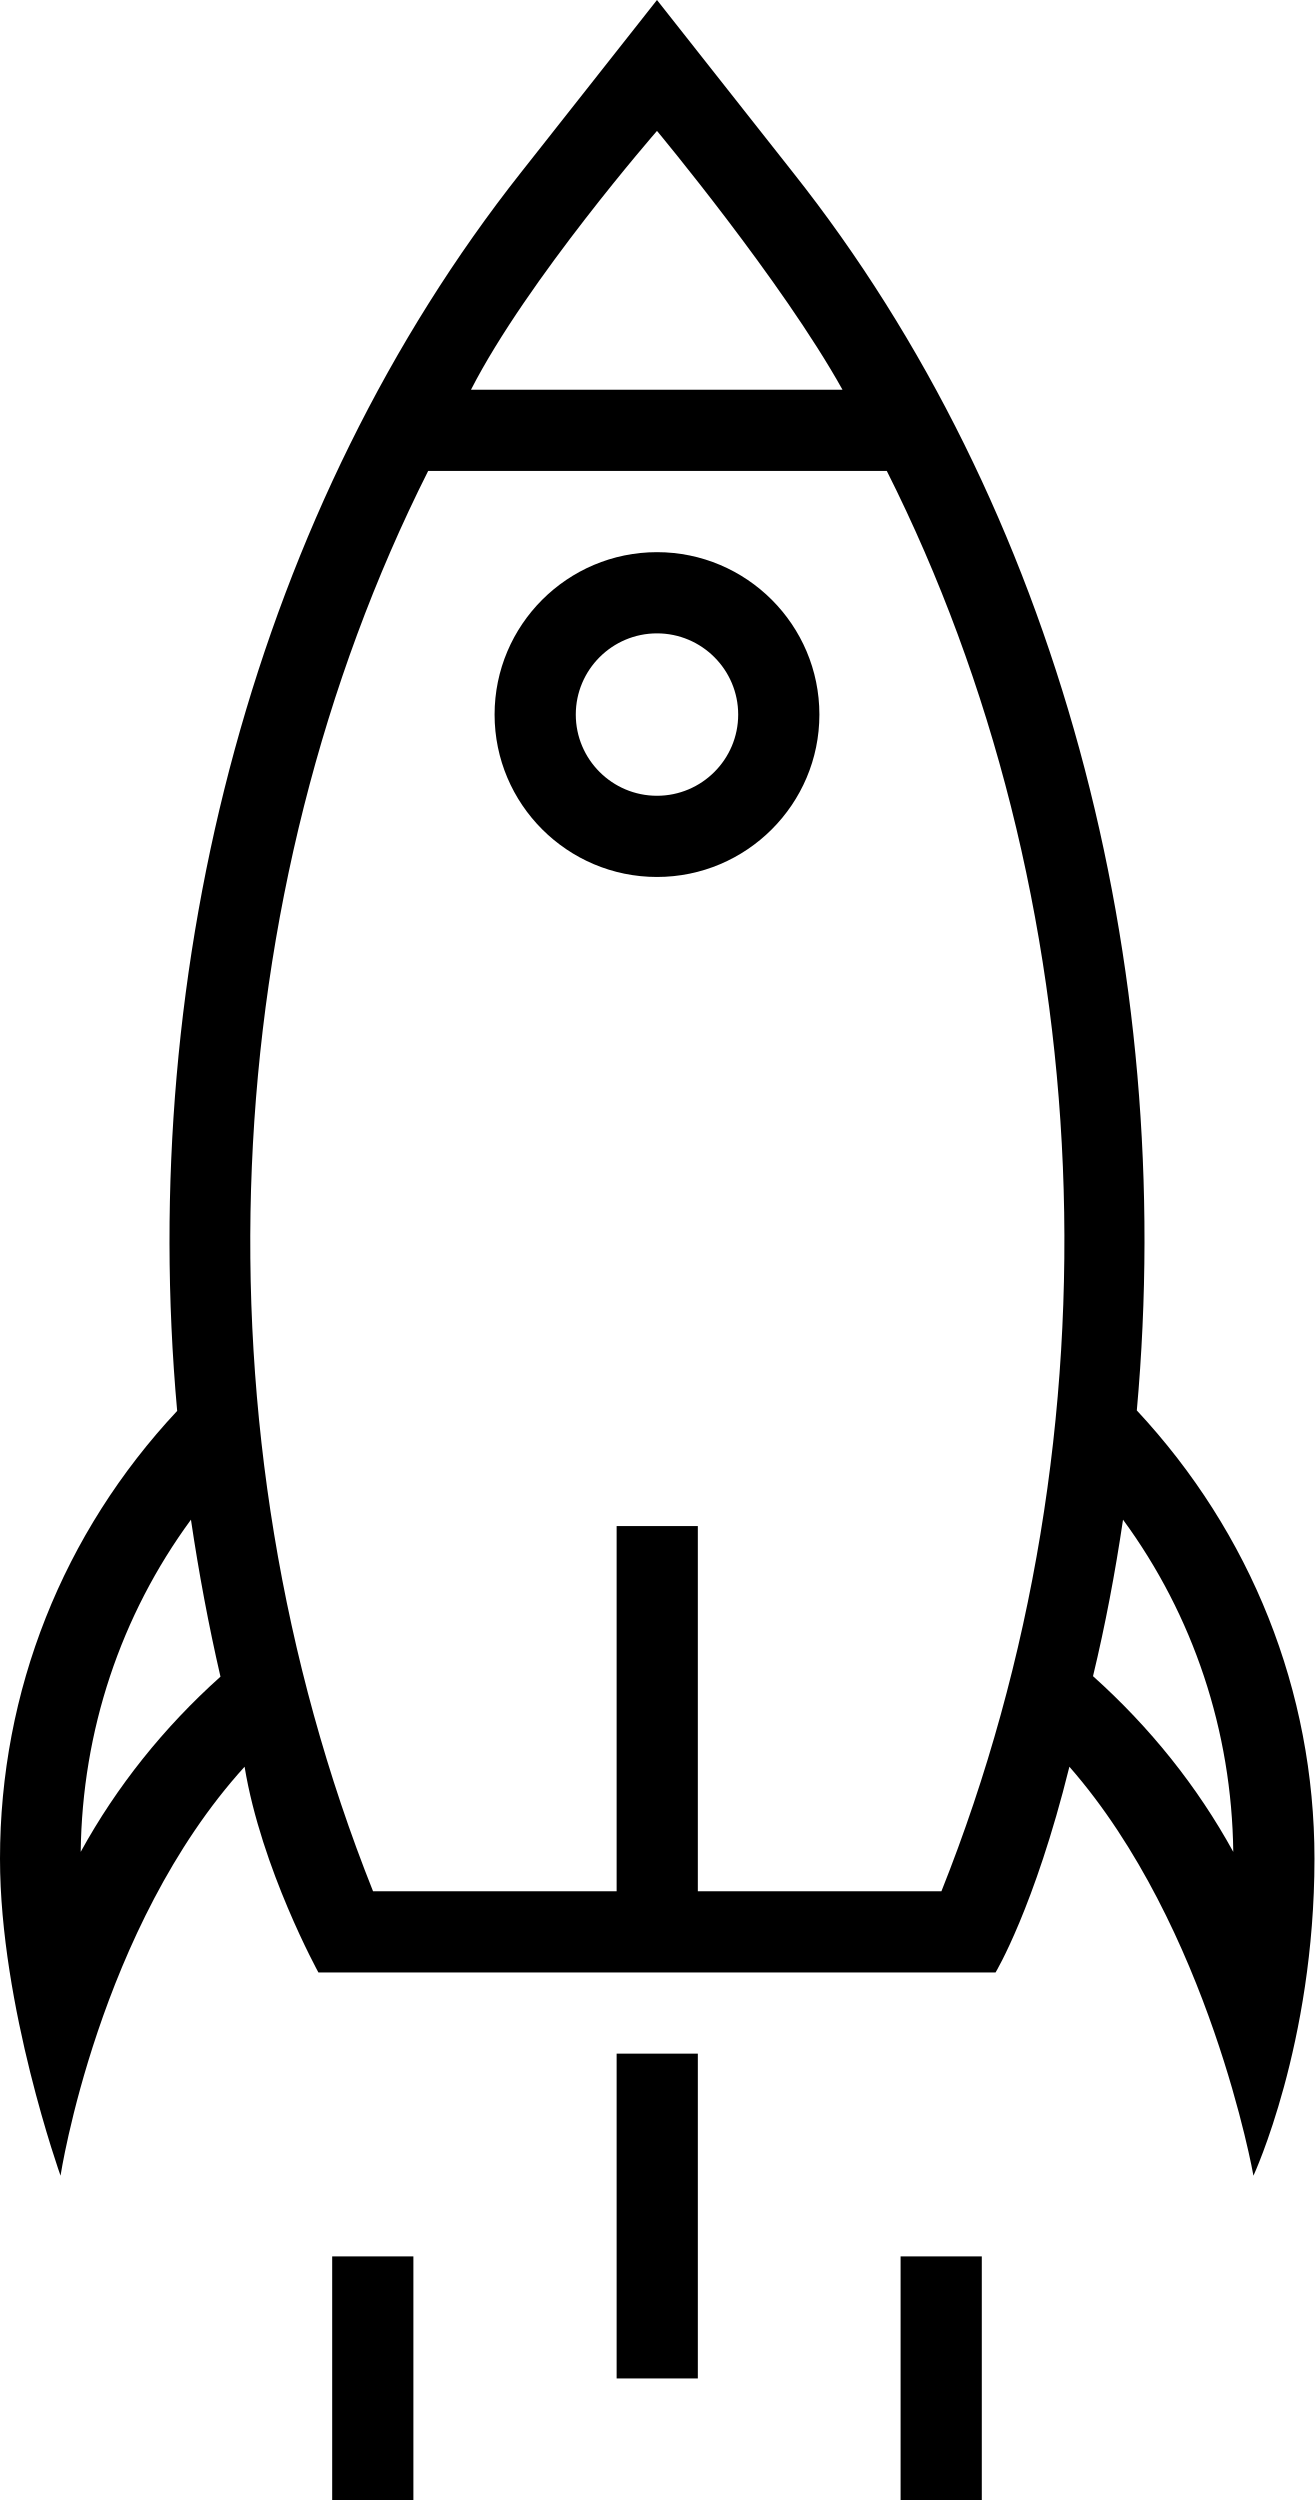
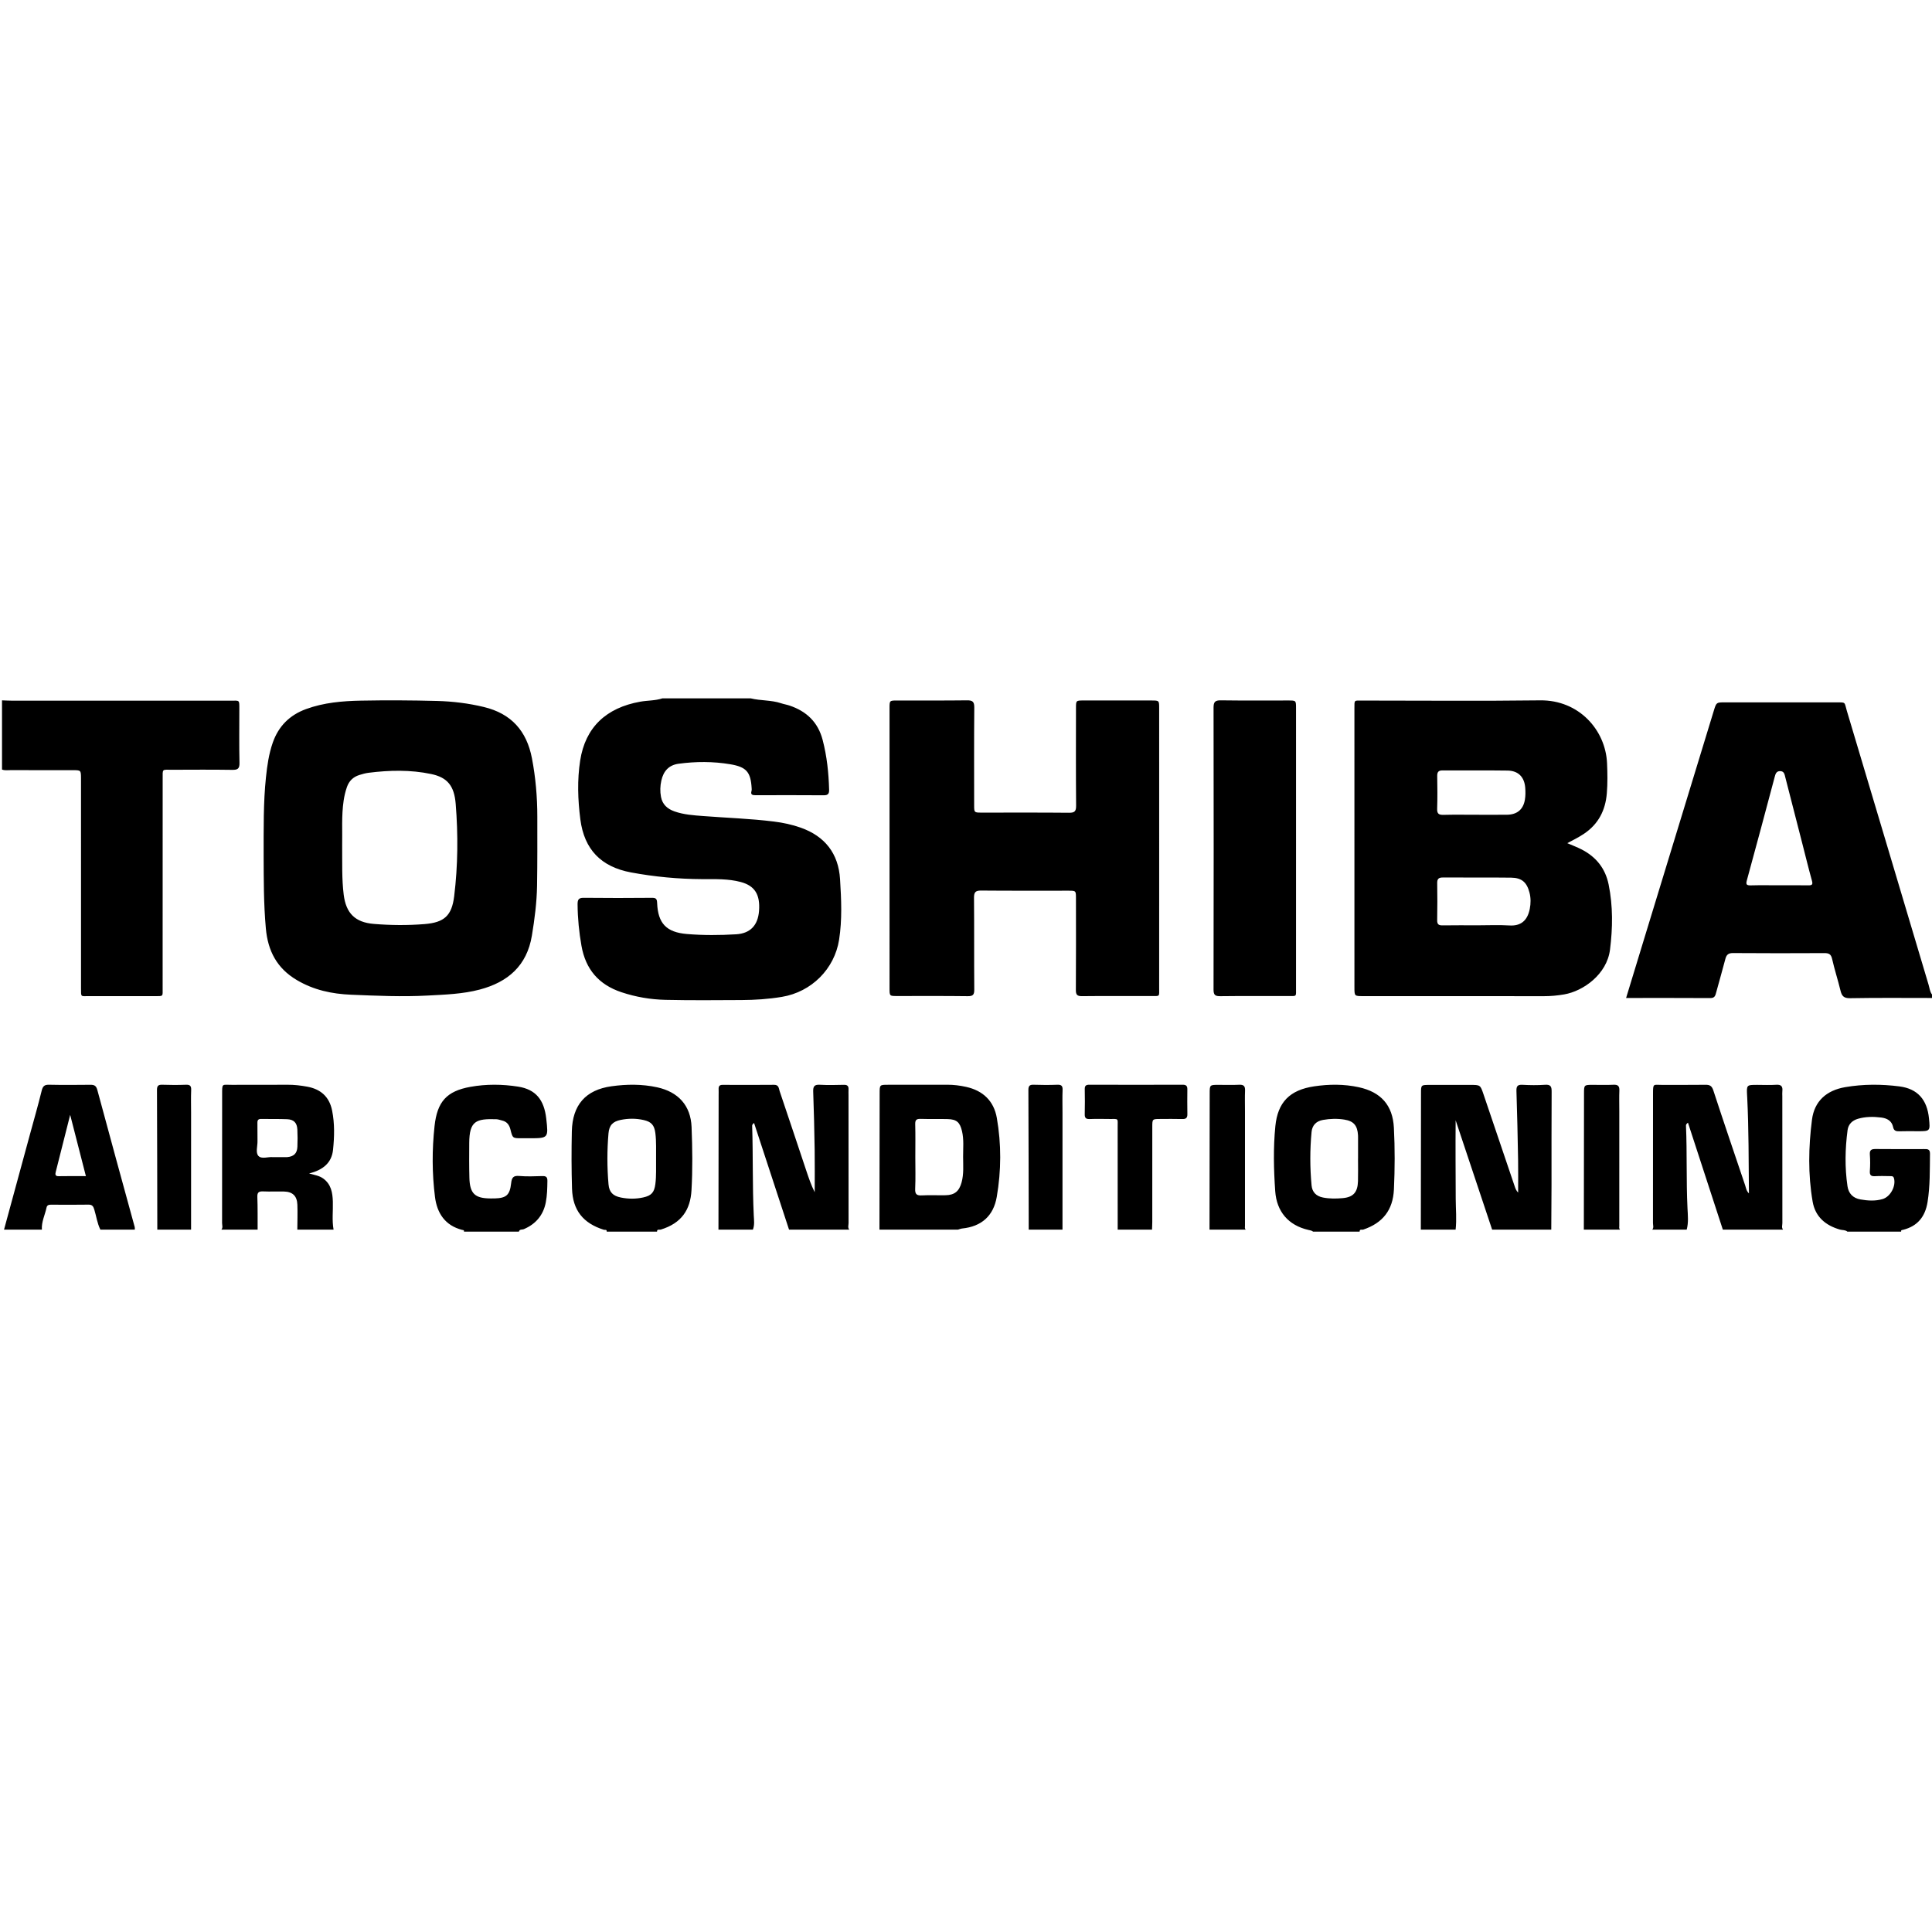
- <svg xmlns="http://www.w3.org/2000/svg" version="1.1" id="Layer_1" x="0px" y="0px" viewBox="0 0 267.1 508" style="enable-background:new 0 0 267.1 508;" xml:space="preserve">
-   <g>
-     <path d="M231,286.6c8.2-90.9-16-183.6-69.9-251.6L133.5,0l-27.6,35C52.1,103.1,27.8,195.8,36,286.7c-23.2,24.8-36,56.9-36,91   c0,30,12.3,64.4,12.3,64.4S20,391.7,49.7,359c3.4,20.7,15,41.8,15,41.8h137.6c0,0,7.9-13.1,15-41.8c28.5,32.6,37.4,83.1,37.4,83.1   s12.4-26.7,12.4-64.4C267.1,343.6,254.2,311.5,231,286.6z M16.4,376.3c0.3-24.6,8.1-48,22.4-67.5c1.6,10.8,3.6,21.5,6,31.9   C33.3,351,23.7,363,16.4,376.3z M133.5,26.6c0,0,25.4,30.5,37.7,52.6H95.7C107.1,56.9,133.5,26.6,133.5,26.6z M191.3,384.3h-49.5   v-74.2h-16.5v74.2H75.8C38.4,290.5,43.8,181.6,87,95.7h93.2C223.4,181.6,228.7,290.5,191.3,384.3z M222.1,340.6   c2.5-10.4,4.5-21,6.1-31.8c14.3,19.5,22.1,42.9,22.4,67.5C243.3,363,233.7,351,222.1,340.6z" />
-     <path d="M133.5,112.2c-18.2,0-33,14.8-33,33s14.8,33,33,33s33-14.8,33-33S151.7,112.2,133.5,112.2z M133.5,161.7   c-9.1,0-16.5-7.4-16.5-16.5s7.4-16.5,16.5-16.5s16.5,7.4,16.5,16.5S142.6,161.7,133.5,161.7z" />
-     <rect x="125.3" y="417.3" width="16.5" height="66" />
-     <rect x="183" y="458.5" width="16.5" height="49.5" />
-     <rect x="67.5" y="458.5" width="16.5" height="49.5" />
-   </g>
+ <svg xmlns="http://www.w3.org/2000/svg" height="960" viewBox="0 0 960 960" width="960">
+   <path d="m372.978 347c4.989 1.236 10.243.797 15.169 2.45 1.348.453 2.773.674 4.121 1.125 8.443 2.823 14.179 8.203 16.499 17.09 2.117 8.111 2.988 16.344 3.214 24.686.052 1.934-.446 2.835-2.622 2.818-11.313-.089-22.629-.051-33.944-.028-1.543.003-2.589-.257-1.972-2.18.126-.392.073-.855.049-1.283-.464-8.075-2.589-10.578-10.655-11.927-8.514-1.425-17.075-1.408-25.632-.252-4.915.663-7.535 3.691-8.583 8.343-.608 2.697-.687 5.447-.181 8.135.7 3.717 3.137 5.937 6.653 7.184 4.653 1.651 9.52 1.958 14.344 2.33 11.686.902 23.412 1.275 35.057 2.723 4.552.566 9.018 1.506 13.347 3.035 12.058 4.261 18.785 12.852 19.574 25.592.62 10.016 1.094 20.1-.473 30.097-2.282 14.565-13.732 25.954-28.396 28.398-6.645 1.106-13.351 1.554-20.074 1.586-12.6.059-25.205.186-37.8-.101-7.421-.17-14.722-1.413-21.87-3.789-11.314-3.761-17.819-11.41-19.872-23.053-1.198-6.791-1.879-13.627-1.933-20.536-.017-2.264.391-3.354 3.014-3.324 11.313.128 22.629.108 33.943.008 2.092-.019 2.49.578 2.574 2.644.412 10.046 4.595 14.482 14.79 15.335 8.132.681 16.32.628 24.467.14 7.051-.423 10.824-4.491 11.371-11.589.627-8.12-2.078-12.512-9.06-14.389-6.291-1.692-12.775-1.405-19.19-1.434-11.902-.053-23.656-1.15-35.376-3.333-14.852-2.767-23.227-11.403-25.158-26.342-1.257-9.722-1.586-19.56-.095-29.21 2.563-16.586 12.952-26.275 29.889-29.292 3.653-.65 7.421-.461 10.983-1.656zm511.103 92.895c4.853 0 9.705-.034 14.558.018 1.672.018 2.246-.341 1.725-2.214-1.68-6.039-3.158-12.135-4.719-18.209-2.837-11.044-5.688-22.085-8.504-33.134-.395-1.551-.569-3.238-2.712-3.189-1.801.041-2.189 1.365-2.586 2.859-4.542 17.077-9.101 34.151-13.781 51.191-.575 2.092-.428 2.782 1.891 2.717 4.706-.131 9.418-.039 14.127-.038zm75.919 55.995c-13.575 0-27.152-.144-40.722.107-3.18.058-4.111-1.155-4.759-3.828-1.276-5.265-2.966-10.434-4.16-15.715-.535-2.365-1.643-2.872-3.823-2.861-15.146.072-30.293.097-45.438-.022-2.331-.019-3.238.893-3.775 2.925-1.457 5.519-3.021 11.01-4.528 16.515-.417 1.52-.637 2.936-2.878 2.922-13.844-.088-27.688-.044-41.916-.044 2.977-9.764 5.837-19.154 8.703-28.543 11.624-38.067 23.245-76.134 34.877-114.198 1.268-4.146 1.298-4.145 5.405-4.145 18.29-.004 36.581-.008 54.871.002 5.63.003 4.467-.351 5.826 4.189 13.587 45.375 27.08 90.779 40.634 136.164.484 1.621.625 3.386 1.684 4.812zm-959-147.89c1.571.053 3.143.153 4.715.153 36.244.009 72.489.002 108.734.013 4.72.002 4.469-.633 4.472 4.274.005 8.876-.13 17.757.077 26.629.068 2.939-.936 3.511-3.626 3.472-9.882-.147-19.769-.084-29.654-.049-5.393.02-4.887-.755-4.891 4.701-.019 27.347-.011 54.694-.013 82.042 0 7.302.003 14.604.001 21.906-.002 4.098.458 3.838-4.012 3.839-10.889.003-21.776.02-32.663-.009-4.097-.009-3.883.654-3.884-3.935-.006-33.934-.004-67.867-.004-101.801 0-.86.008-1.718-.001-2.577-.041-3.931-.042-3.956-4.054-3.962-10.314-.015-20.629.005-30.944-.02-1.418-.003-2.867.256-4.252-.295zm820 263c.866-1.008.349-2.197.352-3.282.036-21.403.033-42.807.022-64.21-.002-5.375.152-4.415 4.311-4.431 7.259-.026 14.52.058 21.778-.046 2.162-.031 3.153.557 3.887 2.804 5.145 15.747 10.503 31.424 15.798 47.122.433 1.282.555 2.717 1.887 4.037-.153-16.16-.085-31.94-.855-47.708-.014-.285-.035-.569-.05-.854-.282-5.359-.282-5.36 5.073-5.362 3.132-.001 6.275.165 9.392-.051 2.565-.178 3.296.893 3.043 3.206-.092.847-.015 1.711-.015 2.567 0 20.976-.01 41.95.027 62.926.002 1.084-.515 2.274.351 3.282h-29.934c-5.776-17.716-11.554-35.432-17.33-53.149-.836.645-1.002 1.061-.984 1.47.594 13.677.086 27.374.752 41.053.172 3.526.568 7.117-.398 10.625zm-464 0c.027-22.279.056-44.559.084-66.839.001-1.0.038-2.002-.005-3-.06-1.39.434-2.104 1.949-2.098 8.551.033 17.104.069 25.654-.021 2.371-.025 2.278 1.834 2.727 3.158 4.449 13.143 8.823 26.312 13.22 39.472 1.202 3.595 2.41 7.19 4.194 10.729 0-6.967.087-13.936-.021-20.9-.151-9.7-.372-19.399-.727-29.093-.096-2.604.612-3.548 3.317-3.394 3.978.227 7.98.119 11.969.03 1.678-.037 2.345.616 2.267 2.241-.048.998-.005 2-.005 3 0 21.143-.009 42.285.027 63.428.003 1.086-.514 2.276.352 3.286h-29.934c-5.794-17.669-11.588-35.34-17.382-53.009-.807.636-.955 1.052-.943 1.462.488 14.783.098 29.581.793 44.361.112 2.381.492 4.84-.428 7.186zm349 0c.029-22.561.054-45.123.087-67.684.005-4.206.015-4.219 4.124-4.225 6.769-.011 13.537-.003 20.306-.003 5.001 0 5.043-.014 6.574 4.488 5.208 15.32 10.384 30.651 15.577 45.976.352 1.04.742 2.068 1.683 3.052 0-5.395.08-10.793-.016-16.186-.207-11.406-.442-22.814-.82-34.217-.078-2.371.432-3.309 2.999-3.165 3.734.208 7.501.252 11.226-.012 2.846-.201 3.276.945 3.26 3.425-.102 15.424-.038 30.85-.057 46.276-.01 7.425-.08 14.851-.124 22.276h-29.384c-6.044-18.114-12.086-36.228-18.131-54.341-.128 13.177-.006 26.116.035 39.054.016 5.094.532 10.195-.053 15.287zm-251.185-36.125c0 5.288.17 10.582-.069 15.858-.126 2.763.846 3.384 3.421 3.246 3.886-.208 7.792.009 11.688-.073 4.517-.097 6.74-2.002 7.939-6.338 1.166-4.219.781-8.513.768-12.781-.014-4.267.451-8.569-.563-12.793-1.052-4.382-2.669-5.806-7.095-5.922-4.471-.118-8.95.04-13.42-.105-2.045-.066-2.771.495-2.715 2.619.145 5.426.049 10.858.047 16.288zm-17.815 36.125c.029-22.573.055-45.148.087-67.721.005-4.239.015-4.255 4.101-4.259 9.816-.009 19.631.025 29.447-.02 3.198-.014 6.365.385 9.435 1.068 8.384 1.864 13.773 6.985 15.254 15.457 2.278 13.032 2.201 26.143-.033 39.162-1.617 9.431-7.497 14.763-17.226 15.751-.702.071-1.38.371-2.069.563zm-301.502-36.027c2.355 0 4.355 0 6.356-.001.286 0 .573.016.857-.009 3.296-.292 4.926-1.851 5.063-5.14.12-2.852.128-5.72-.018-8.57-.171-3.332-1.739-4.981-5.059-5.12-4.28-.181-8.573-.034-12.857-.132-1.534-.035-1.968.57-1.932 2.01.075 2.999-.039 6.003.039 9.001.065 2.532-1.076 5.774.506 7.405 1.608 1.656 4.874.31 7.046.556zm-25.498 36.027c.868-1.009.35-2.197.352-3.282.037-21.258.027-42.516.027-63.774.001-5.849-.172-4.875 4.701-4.896 9.273-.039 18.547.04 27.821-.039 3.304-.028 6.566.368 9.767.954 6.612 1.208 10.959 4.946 12.347 11.816 1.317 6.514 1.143 13.074.467 19.575-.686 6.606-5.197 10.081-11.904 11.728 2.803.787 5.162 1.131 7.106 2.568 3.855 2.849 4.563 6.96 4.704 11.366.148 4.662-.485 9.342.361 13.983h-18.011c.021-4.127.18-8.259.026-12.379-.165-4.386-2.401-6.477-6.7-6.56-3.419-.065-6.844.09-10.259-.053-2.107-.087-3.027.377-2.934 2.765.209 5.403.112 10.817.141 16.227zm807.958 1c-1.059-.939-2.451-.675-3.673-1.024-7.177-2.045-12.292-6.344-13.597-13.91-2.332-13.516-2.061-27.168-.327-40.685 1.187-9.248 7.217-14.582 16.487-16.178 8.982-1.546 18.032-1.523 26.98-.376 9.085 1.165 13.74 6.671 14.666 15.834.65 6.435.65 6.435-5.672 6.435-3.015 0-6.035-.083-9.046.033-1.639.064-2.733-.272-3.092-2.051-.643-3.191-3.092-4.431-5.904-4.783-3.847-.481-7.729-.481-11.531.612-2.907.834-4.819 2.735-5.204 5.652-1.224 9.272-1.408 18.582-.04 27.855.529 3.581 2.685 5.919 6.416 6.574 3.703.651 7.396.904 11.056-.19 3.882-1.16 6.683-6.424 5.641-10.291-.326-1.208-1.138-1.085-1.951-1.095-2.441-.03-4.889-.127-7.321.022-1.966.122-2.889-.319-2.726-2.547.199-2.715.207-5.467 0-8.181-.185-2.453.953-2.792 3.023-2.769 7.898.09 15.796.041 23.694.032 1.613-.001 3.195-.217 3.164 2.27-.101 8.022.067 16.043-1.204 24.017-1.155 7.25-4.927 12.027-12.171 13.828-.511.128-1.166.053-.931.916zm-243.165-36.25h.019c0-3.583.001-7.168-.001-10.751 0-.287-.001-.574-.019-.86-.282-4.82-2.076-7.065-6.8-7.819-3.498-.557-7.037-.463-10.582.157-3.48.608-5.396 2.762-5.701 5.984-.84 8.853-.823 17.746.007 26.6.303 3.228 2.244 5.323 5.704 5.988 3.268.629 6.526.583 9.748.299 5.322-.469 7.453-2.961 7.606-8.418.104-3.724.02-7.454.02-11.181zm-22.317 36.25c-.686-.583-1.535-.674-2.373-.866-9.893-2.26-15.745-9.079-16.455-19.255-.751-10.761-.996-21.555.067-32.283 1.174-11.852 7.081-17.998 19.352-19.812 7.305-1.08 14.748-1.147 22.074.444 11.03 2.395 16.898 8.924 17.477 20.165.526 10.191.487 20.414.014 30.608-.48 10.319-5.583 16.711-15.232 19.978-.621.211-1.842-.427-1.813 1.02zm-326.477-36.109c-.061-4.298.195-8.606-.361-12.889-.505-3.889-1.952-5.572-5.74-6.446-3.815-.88-7.678-.855-11.498-.076-3.904.794-5.696 2.652-6.044 6.676-.729 8.439-.72 16.904.014 25.341.34 3.907 2.202 5.763 6.19 6.557 3.669.731 7.392.755 11.059-.054 4.12-.91 5.479-2.513 6.023-6.65.546-4.143.286-8.305.357-12.46zm-24.546 36.109c.16-1.241-.868-.766-1.401-.933-10.258-3.204-15.495-9.702-15.819-20.449-.286-9.481-.303-18.98-.089-28.463.294-13.075 6.814-20.606 19.735-22.401 7.515-1.044 15.149-1.121 22.68.527 10.441 2.286 16.655 9.012 17.08 19.719.416 10.478.556 21.012-.045 31.471-.548 9.52-4.816 16.321-15.296 19.514-.625.191-1.857-.435-1.825 1.015zm-258.773-27.587c-2.588-10.092-5.081-19.808-7.813-30.457-2.543 10.039-4.873 19.186-7.166 28.343-.288 1.155-.372 2.187 1.464 2.145 4.384-.099 8.772-.032 13.515-.032zm-40.681 26.587c4.279-15.725 8.559-31.451 12.839-47.176 1.974-7.253 4.063-14.479 5.851-21.778.539-2.199 1.266-3.096 3.627-3.043 6.828.151 13.662.093 20.492.026 1.921-.018 2.951.319 3.552 2.559 6.1 22.736 12.373 45.425 18.582 68.133.109.4.029.852.038 1.28h-17.1c-1.596-3.174-2.017-6.712-3.052-10.062-.473-1.525-1.016-2.387-2.824-2.359-6.214.099-12.432.057-18.647.023-1.112-.007-1.977.217-2.227 1.417-.764 3.662-2.587 7.1-2.319 10.981zm228.525 1c.219-.876-.445-.762-.942-.89-8.397-2.169-12.421-8.266-13.442-16.368-1.474-11.696-1.492-23.482-.215-35.207 1.319-12.129 6.018-17.362 17.793-19.486 7.85-1.417 15.885-1.344 23.746-.107 8.728 1.373 12.902 6.517 13.963 15.866 1.109 9.778 1.109 9.778-8.524 9.778h-3.839c-4.327-.001-4.349.005-5.446-4.409-.564-2.272-1.783-3.855-4.12-4.399-.965-.226-1.926-.612-2.898-.641-10.059-.303-13.381.814-13.44 11.903-.03 5.742-.077 11.489.08 17.227.213 7.8 2.728 10.185 10.403 10.228.711.003 1.422.016 2.132-.003 5.765-.158 7.551-1.619 8.202-7.506.301-2.729.985-3.92 3.998-3.653 3.81.34 7.674.153 11.51.052 1.773-.048 2.539.421 2.513 2.379-.046 3.593-.115 7.207-.799 10.708-1.236 6.337-4.965 10.756-10.922 13.285-.811.344-2.116-.094-2.448 1.245zm324.848-1c-.001-16.993.014-33.986-.015-50.979-.007-4.571.637-3.958-4.126-4.001-3.266-.03-6.538-.1-9.799.03-1.876.075-2.475-.604-2.431-2.445.1-4.139.083-8.283.007-12.423-.031-1.683.619-2.187 2.248-2.182 15.483.046 30.964.046 46.448 0 1.655-.005 2.299.597 2.282 2.228-.042 4.141-.061 8.283.012 12.423.032 1.886-.77 2.445-2.562 2.394-3.69-.105-7.385-.042-11.078-.027-3.776.017-3.789.028-3.791 4.006-.006 15.709.001 31.417-.007 47.124-.001 1.284-.08 2.568-.124 3.851zm45.628 0c.028-22.516.055-45.032.086-67.548.005-4.382.01-4.386 4.334-4.394 3.42-.007 6.847.125 10.257-.047 2.223-.113 3.069.593 2.98 2.856-.137 3.415-.035 6.841-.035 10.262-.002 18.958-.003 37.916-.003 56.875-.001.689-.24 1.425.381 1.995zm186 0c.028-22.516.055-45.032.086-67.548.005-4.382.01-4.386 4.334-4.394 3.42-.007 6.847.125 10.257-.047 2.223-.113 3.069.593 2.98 2.856-.137 3.415-.035 6.841-.035 10.262-.002 18.958-.003 37.916-.004 56.875 0 .689-.239 1.425.382 1.995zm-708.835 0c-.042-23.122-.06-46.246-.165-69.368-.009-2.098.659-2.697 2.648-2.625 3.906.142 7.824.148 11.729-.001 2.005-.076 2.702.527 2.616 2.624-.152 3.706-.043 7.421-.043 11.133l-.003 58.237zm432.999 0c-.042-23.122-.06-46.246-.164-69.368-.01-2.098.659-2.697 2.647-2.625 3.906.142 7.824.148 11.73-.001 2.005-.076 2.702.527 2.616 2.624-.152 3.706-.042 7.421-.042 11.133-.002 19.413-.003 38.824-.004 58.237zm222.109-206.151c5.162 0 10.325.035 15.486-.009 5.009-.044 8.105-2.543 8.947-7.429.336-1.942.328-3.988.174-5.963-.418-5.371-3.444-8.477-8.793-8.555-10.752-.158-21.508-.012-32.261-.081-2.111-.014-2.711.843-2.68 2.81.085 5.42.16 10.847-.032 16.261-.091 2.583.936 3.073 3.244 3.011 5.301-.142 10.61-.045 15.915-.045m.857 54.932c5.312 0 10.64-.257 15.931.072 5.25.326 8.866-2.026 10.08-8.259.519-2.664.55-5.398-.146-8.075-1.323-5.089-3.822-7.348-9.085-7.415-11.339-.143-22.683-.014-34.024-.077-2.055-.011-2.773.737-2.746 2.76.085 6.141.12 12.286-.015 18.425-.048 2.182.813 2.635 2.776 2.602 5.742-.098 11.485-.035 17.228-.034m44.656-40.816c2.503 1.088 4.908 1.978 7.168 3.146 7.164 3.7 11.741 9.428 13.362 17.376 2.191 10.753 2.051 21.559.691 32.382-1.543 12.28-13.265 20.592-22.732 22.238-3.399.591-6.805.9-10.272.894-29.887-.05-59.773-.028-89.66-.03-4.32 0-4.331-.009-4.332-4.361-.005-46.176-.007-92.353-.007-138.529 0-4.453-.237-3.973 3.885-3.975 29.455-.009 58.914.276 88.364-.102 19.328-.249 32.536 14.746 33.277 31.186.226 5.005.305 10-.103 14.99-.688 8.428-4.148 15.296-11.369 20.133-2.618 1.754-5.426 3.141-8.272 4.652m-608.764 1.277c.074 8.565-.215 16.44.759 24.297 1.152 9.288 5.714 13.779 14.938 14.547 8.417.7 16.822.767 25.239.089 9.784-.788 13.535-4.145 14.725-13.877 1.866-15.252 1.982-30.566.749-45.866-.723-8.965-4.109-13.124-12.188-14.824-10.292-2.164-20.714-1.926-31.111-.615-1.544.194-3.072.631-4.564 1.095-3.057.952-5.133 2.954-6.193 6.023-.749 2.17-1.274 4.371-1.613 6.647-1.149 7.701-.578 15.448-.741 22.483m-39.021 5.384c.017-14.206-.164-26.813 1.152-39.372.61-5.831 1.425-11.617 3.368-17.194 2.87-8.232 8.412-13.748 16.554-16.725 8.844-3.233 18.1-4.016 27.364-4.193 12.568-.238 25.151-.173 37.717.16 7.823.206 15.594 1.152 23.278 3.003 13.638 3.287 21.278 11.901 23.884 25.471 1.842 9.59 2.669 19.265 2.672 29.015.004 11.462.06 22.925-.132 34.384-.139 8.301-1.208 16.528-2.563 24.727-2.478 14.994-11.934 23.109-25.928 26.81-8.47 2.24-17.174 2.501-25.867 2.973-12.71.689-25.398.109-38.079-.415-9.463-.391-18.522-2.298-26.933-7.282-9.916-5.875-14.377-14.482-15.385-25.634-1.126-12.436-1.048-24.882-1.101-35.729m444.989-3.719c0 22.922.013 45.843-.009 68.766-.005 4.884.593 4.235-4.391 4.248-11.31.033-22.622-.062-33.931.066-2.458.028-3.083-.713-3.068-3.113.103-15.184.059-30.37.047-45.556-.003-3.702-.03-3.727-3.67-3.731-14.46-.011-28.922.066-43.382-.068-2.8-.026-3.631.727-3.606 3.576.138 15.184.001 30.372.127 45.556.022 2.611-.595 3.384-3.293 3.348-11.738-.16-23.48-.06-35.221-.077-3.566-.004-3.586-.038-3.587-3.828-.006-46.416-.009-92.833-.002-139.25 0-3.732.033-3.764 3.715-3.77 11.597-.018 23.196.074 34.792-.075 2.782-.034 3.627.691 3.602 3.564-.142 16.188-.075 32.377-.064 48.565.003 3.628.029 3.654 3.741 3.658 14.461.011 28.923-.071 43.383.071 2.79.028 3.561-.699 3.537-3.522-.139-16.188-.075-32.376-.061-48.565.003-3.674.035-3.699 3.722-3.702 11.311-.012 22.622-.015 33.933.004 3.644.006 3.678.042 3.68 3.779.011 23.352.005 46.703.006 70.055m68.003-.048c0 23.059.007 46.119-.006 69.178-.003 4.359.466 3.891-3.899 3.897-11.229.019-22.458-.072-33.685.067-2.584.031-3.407-.557-3.402-3.28.089-46.692.087-93.384.008-140.076-.005-2.789.708-3.684 3.599-3.645 11.226.162 22.457.057 33.686.071 3.662.004 3.693.032 3.695 3.749.01 23.346.005 46.692.006 70.038" fill-rule="evenodd" />
</svg>
